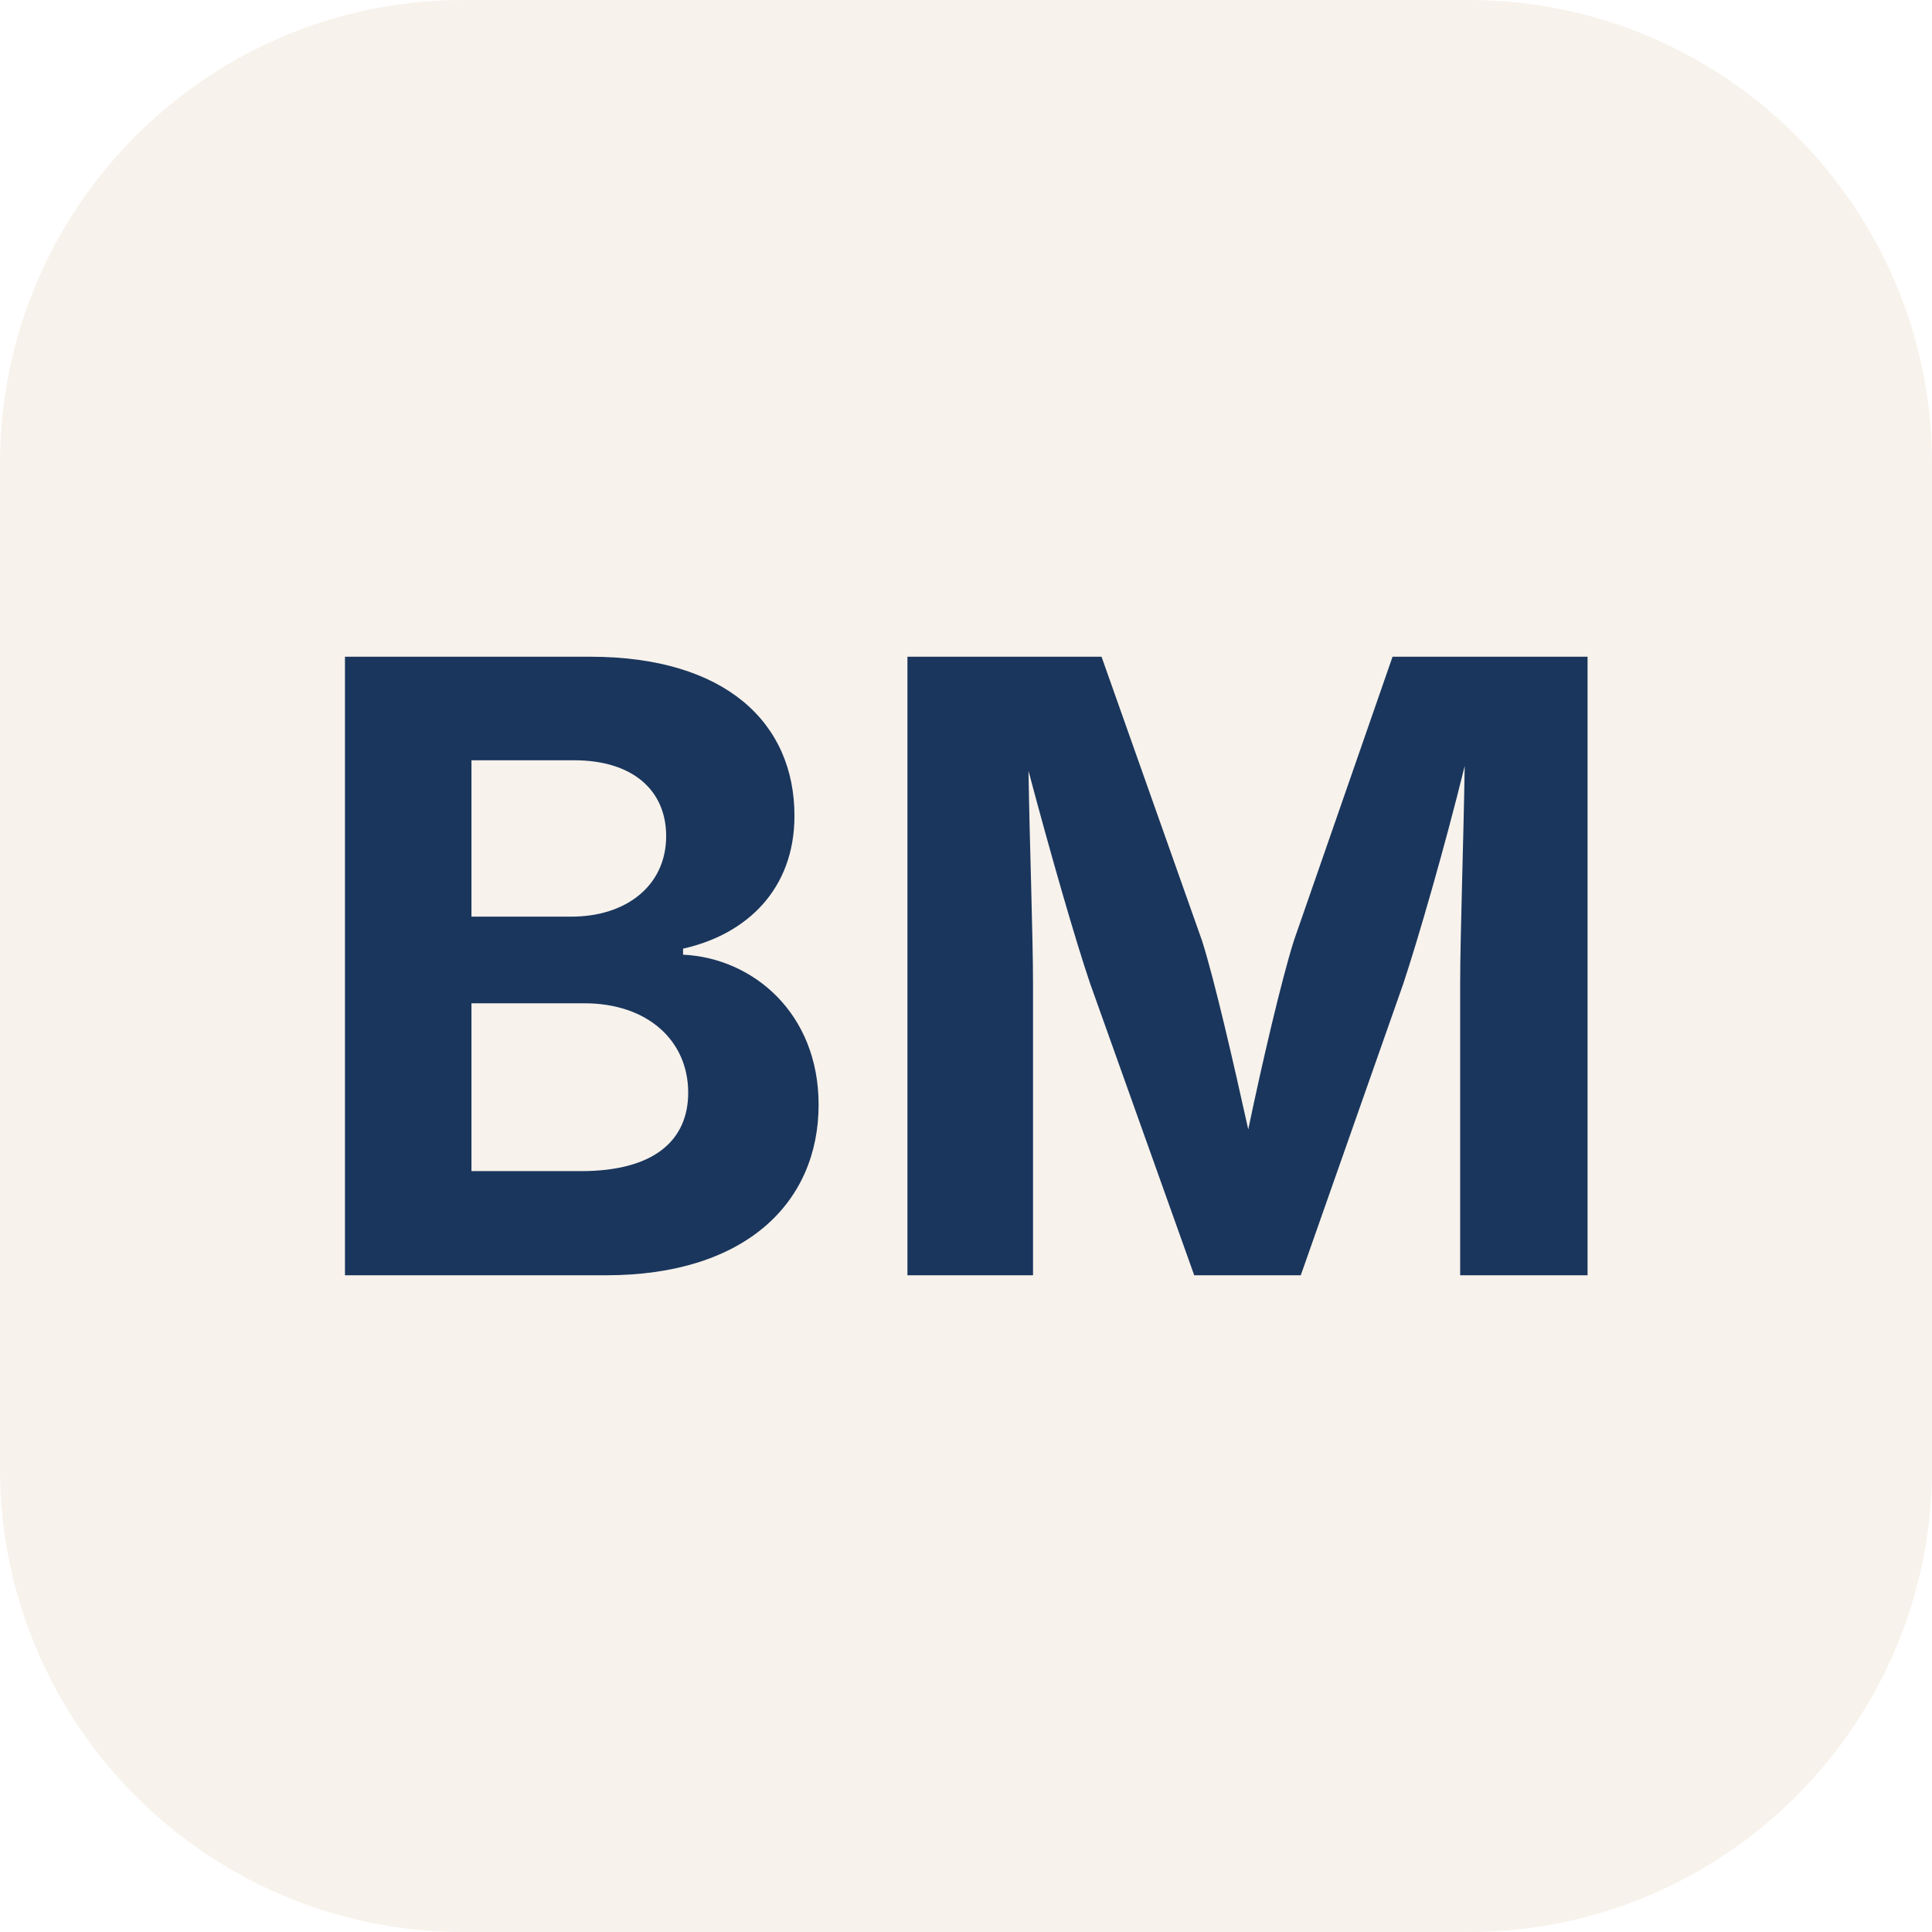
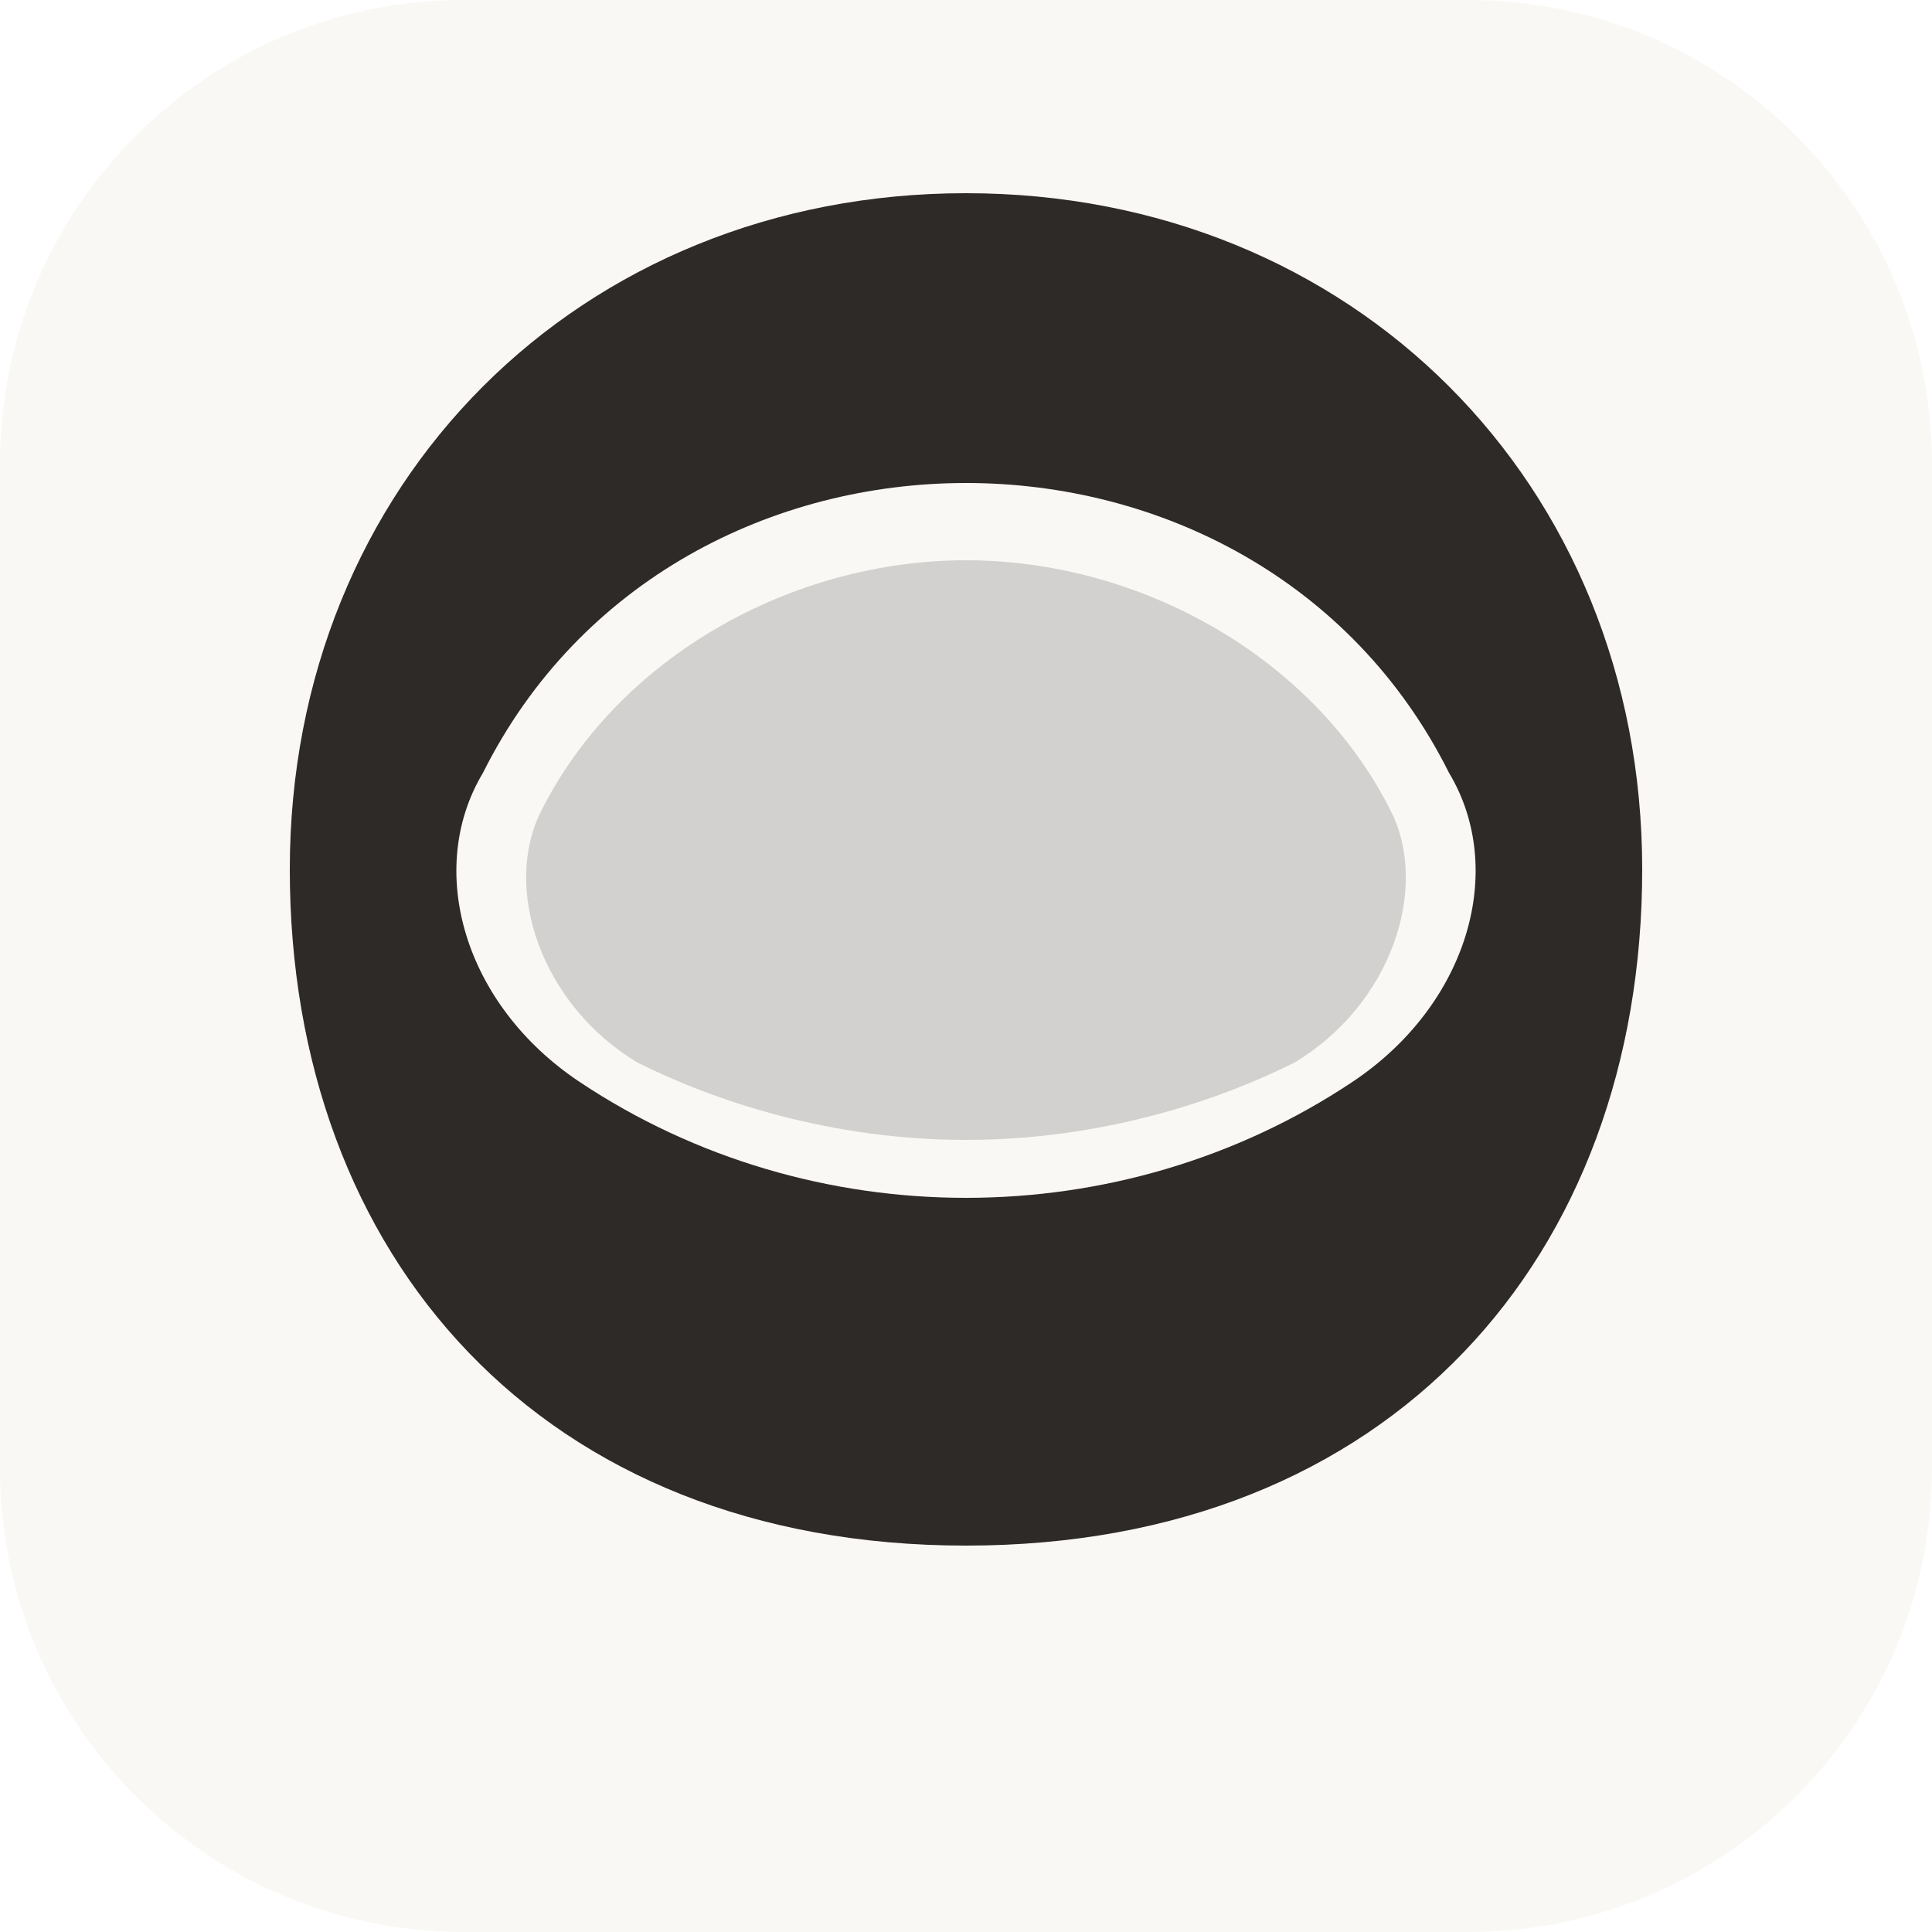
<svg xmlns="http://www.w3.org/2000/svg" viewBox="0 0 100 100">
-   <rect width="100" height="100" rx="24" fill="#f7f2eb" />
-   <text x="50" y="50" font-family="system-ui, -apple-system, sans-serif" font-weight="700" font-size="44" fill="#1a365d" text-anchor="middle" dominant-baseline="central">BM</text>
+   <rect width="100" height="100" rx="24" fill="#faf8f5" />
+   <path d="M50 10 C70 10 85 25 85 45 C85 65 72 80 50 80 C28 80 15 65 15 45 C15 25 30 10 50 10 Z" fill="#2d2a28" />
+   <path d="M25 40 C30 30 40 25 50 25 C60 25 70 30 75 40 C78 45 76 52 70 56 C64 60 57 62 50 62 C43 62 36 60 30 56 C24 52 22 45 25 40 Z" fill="#faf8f5" />
+   <path d="M28 42 C32 34 41 29 50 29 C59 29 68 34 72 42 C74 46 72 52 67 55 C63 57 57 59 50 59 C43 59 37 57 33 55 C28 52 26 46 28 42 Z" fill="#5a5a5a" opacity="0.25" />
</svg>
